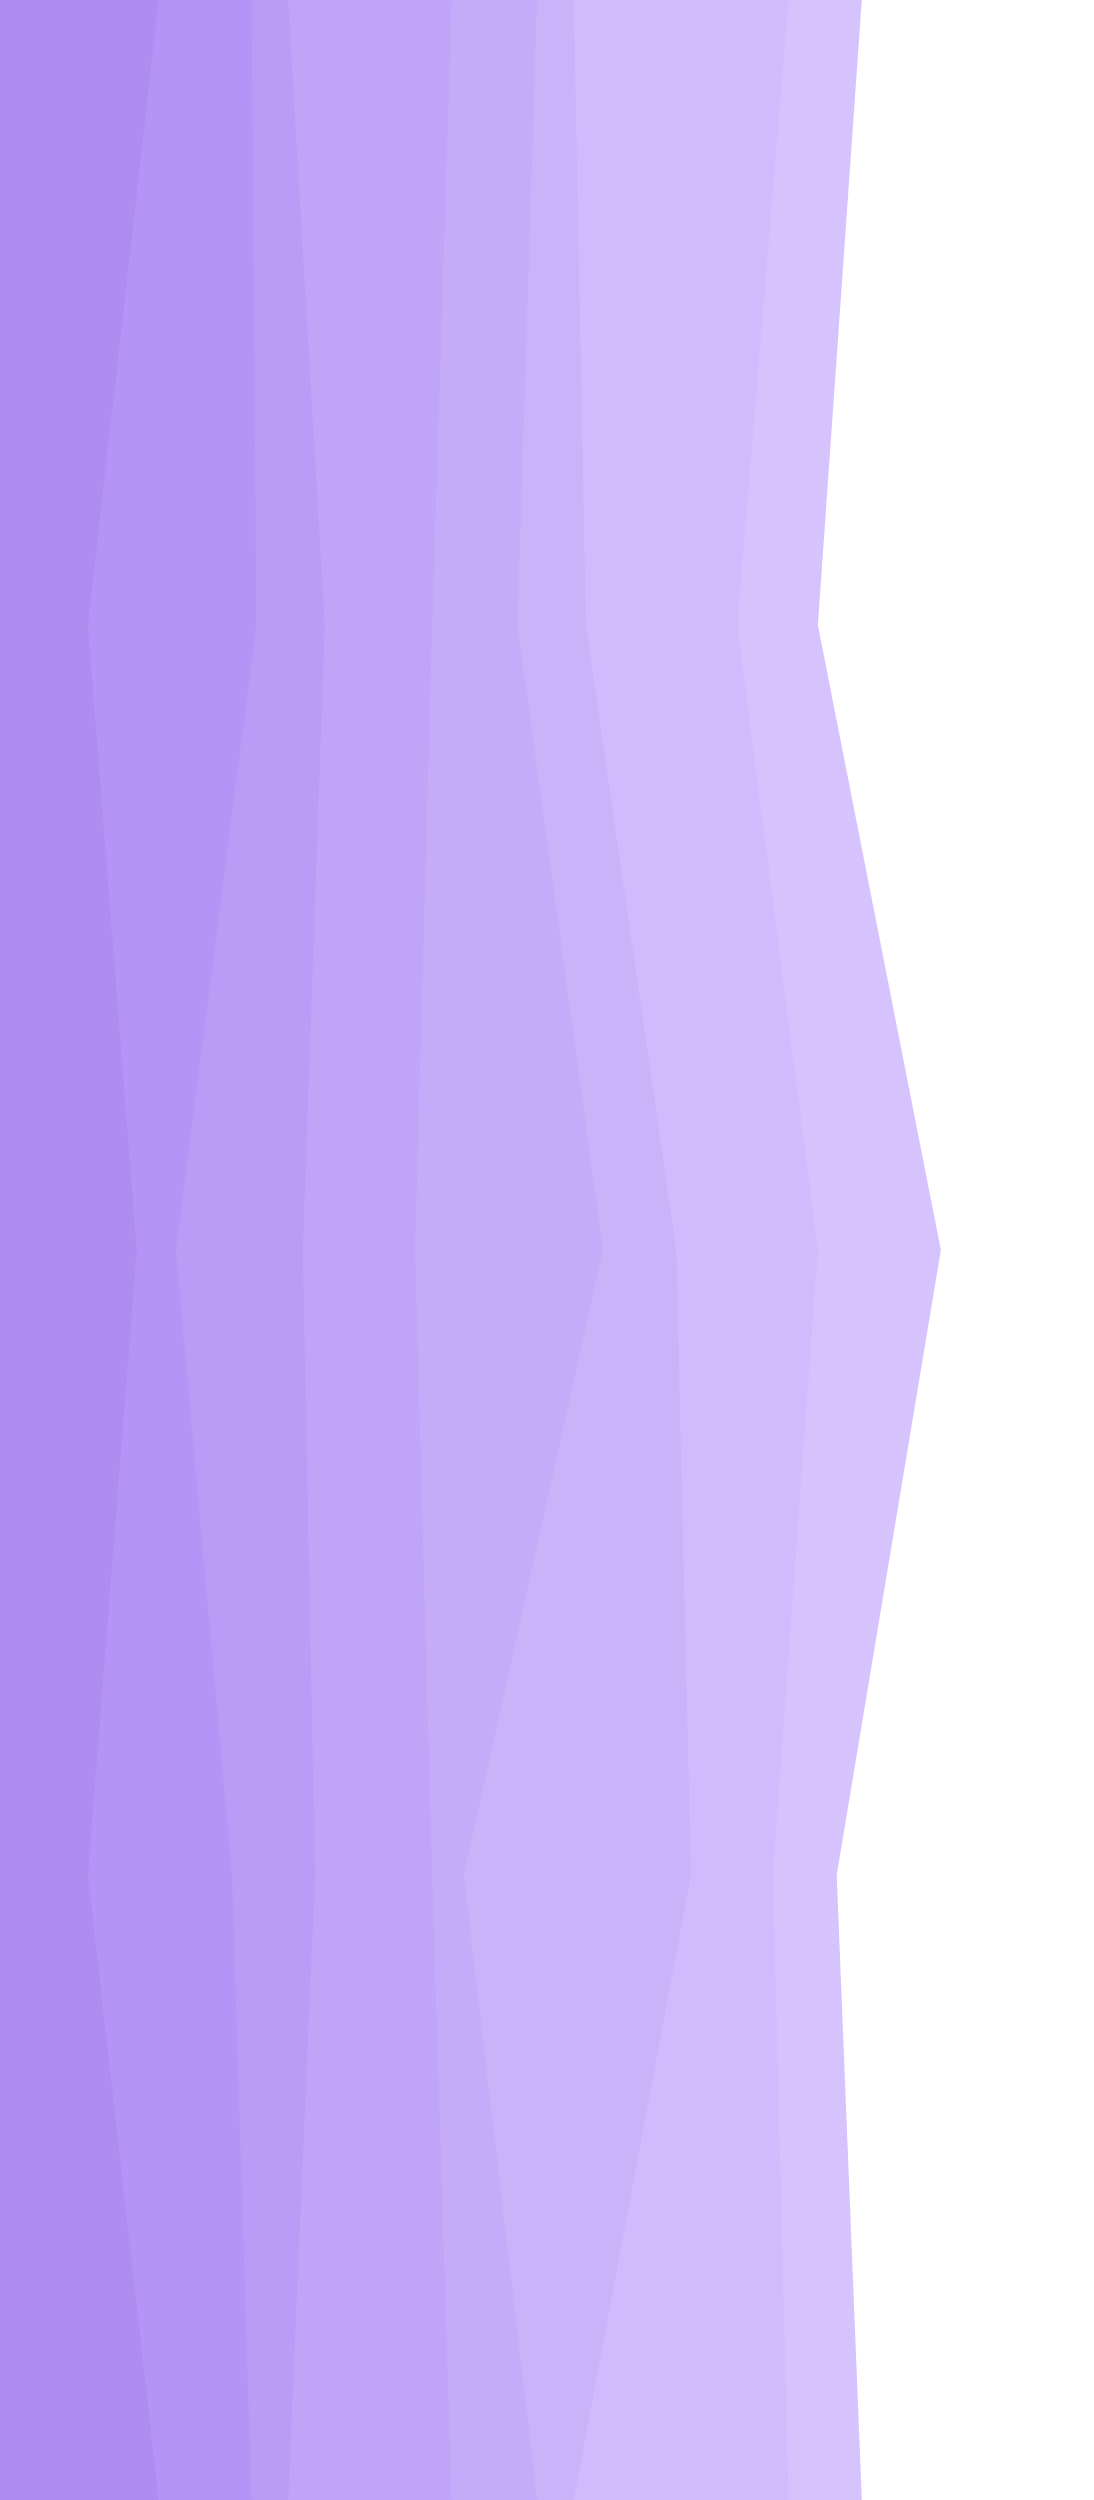
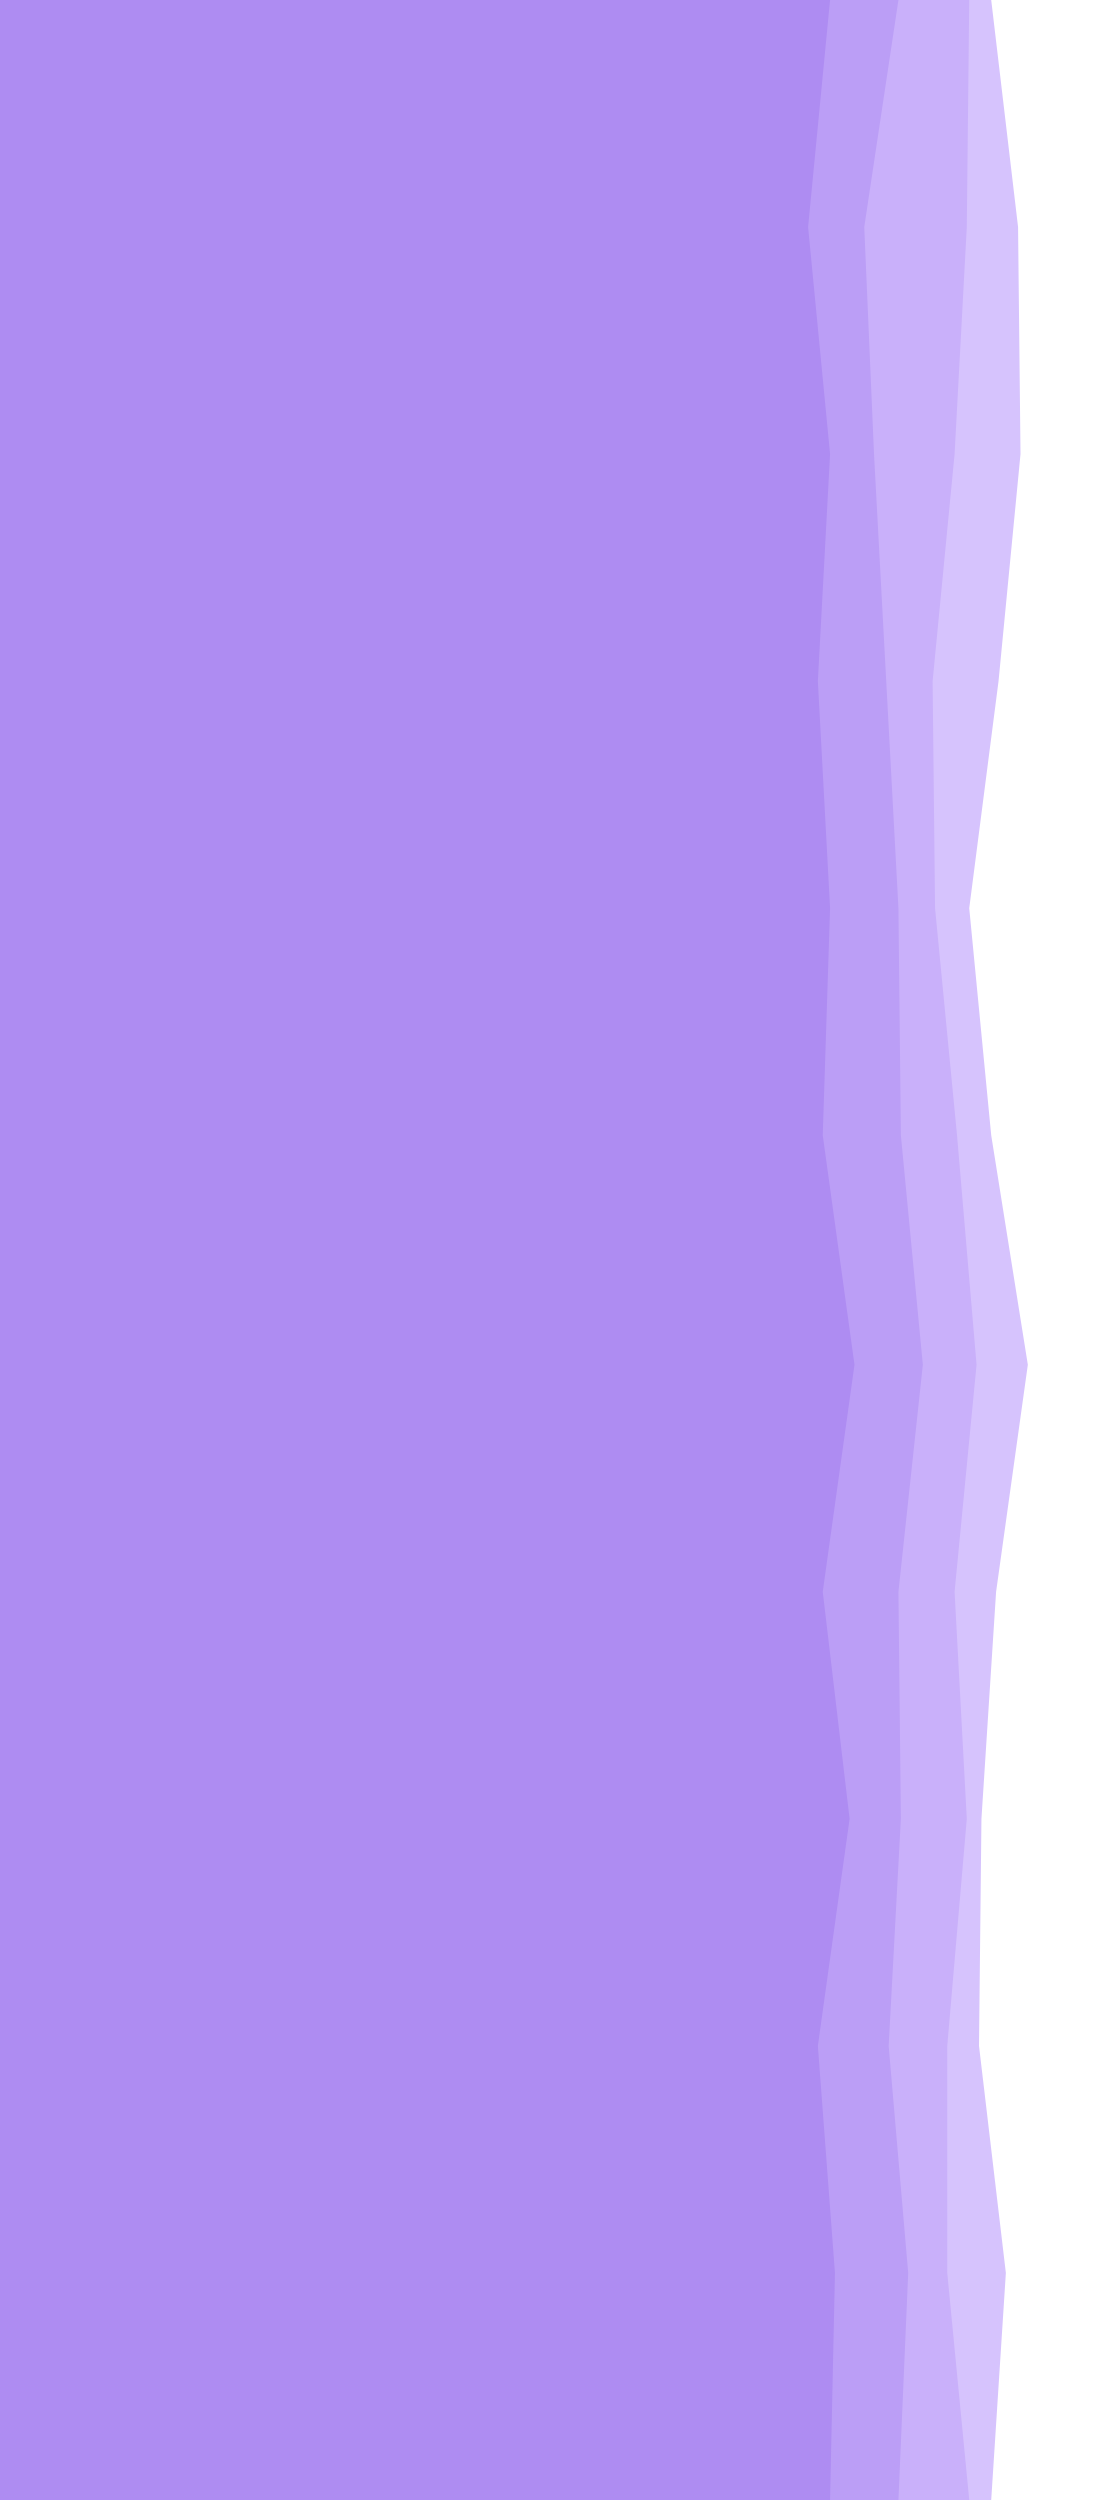
<svg xmlns="http://www.w3.org/2000/svg" id="visual" viewBox="0 0 448 1024" width="448" height="1024" version="1.1">
-   <path d="M 353 0 L 335 256 L 385.382 512 L 342.717 768 L 353 1024 L 0 1024 L 0 768 L 0 512 L 0 256 L 0 0 L 353 0 Z" fill="#d6c3fd" />
-   <path d="M 323 0 L 302 256 L 335 512 L 316.595 768 L 323 1024 L 0 1024 L 0 768 L 0 512 L 0 256 L 0 0 L 323 0 Z" fill="#d0bbfc" />
-   <path d="M235 0L240 256L277 512L283 768L235 1024L0 1024L0 768L0 512L0 256L0 0Z" fill="#cbb3fa" />
-   <path d="M220 0L212 256L247 512L190 768L220 1024L0 1024L0 768L0 512L0 256L0 0Z" fill="#c5acf9" />
-   <path d="M185 0L177 256L170 512L177 768L185 1024L0 1024L0 768L0 512L0 256L0 0Z" fill="#bfa4f7" />
-   <path d="M118 0L133 256L124 512L129 768L118 1024L0 1024L0 768L0 512L0 256L0 0Z" fill="#b99cf5" />
-   <path d="M103 0L105 256L72 512L95 768L103 1024L0 1024L0 768L0 512L0 256L0 0Z" fill="#b494f4" />
-   <path d="M65 0L36 256L56 512L36 768L65 1024L0 1024L0 768L0 512L0 256L0 0Z" fill="#ae8cf2" />
+   <path d="M 406 0 L 417 93 L 418 186 L 409 279 L 397 372 L 406 465 L 421 559 L 408 652 L 402 745 L 401 838 L 412 931 L 406 1024 L 0 1024 L 0 931 L 0 838 L 0 745 L 0 652 L 0 559 L 0 465 L 0 372 L 0 279 L 0 186 L 0 93 L 0 0 L 406 0 Z" fill="#d6c3fd" />
+   <path d="M 397 0 L 396 93 L 391 186 L 382 279 L 383 372 L 392 465 L 400 559 L 391 652 L 396 745 L 388 838 L 388 931 L 397 1024 L 0 1024 L 0 931 L 0 838 L 0 745 L 0 652 L 0 559 L 0 465 L 0 372 L 0 279 L 0 186 L 0 93 L 0 0 L 397 0 Z" fill="#c9b0fa" />
+   <path d="M 368 0 L 354 93 L 358 186 L 363 279 L 368 372 L 369 465 L 378 559 L 368 652 L 369 745 L 364 838 L 372 931 L 368 1024 L 0 1024 L 0 931 L 0 838 L 0 745 L 0 652 L 0 559 L 0 465 L 0 372 L 0 279 L 0 186 L 0 93 L 0 0 L 368 0 Z" fill="#bb9ef6" />
+   <path d="M 340 0 L 331 93 L 340 186 L 335 279 L 340 372 L 337 465 L 350 559 L 337 652 L 348 745 L 335 838 L 342 931 L 340 1024 L 0 1024 L 0 931 L 0 838 L 0 745 L 0 652 L 0 559 L 0 465 L 0 372 L 0 279 L 0 186 L 0 93 L 0 0 L 340 0 Z" fill="#ae8cf2" />
</svg>
